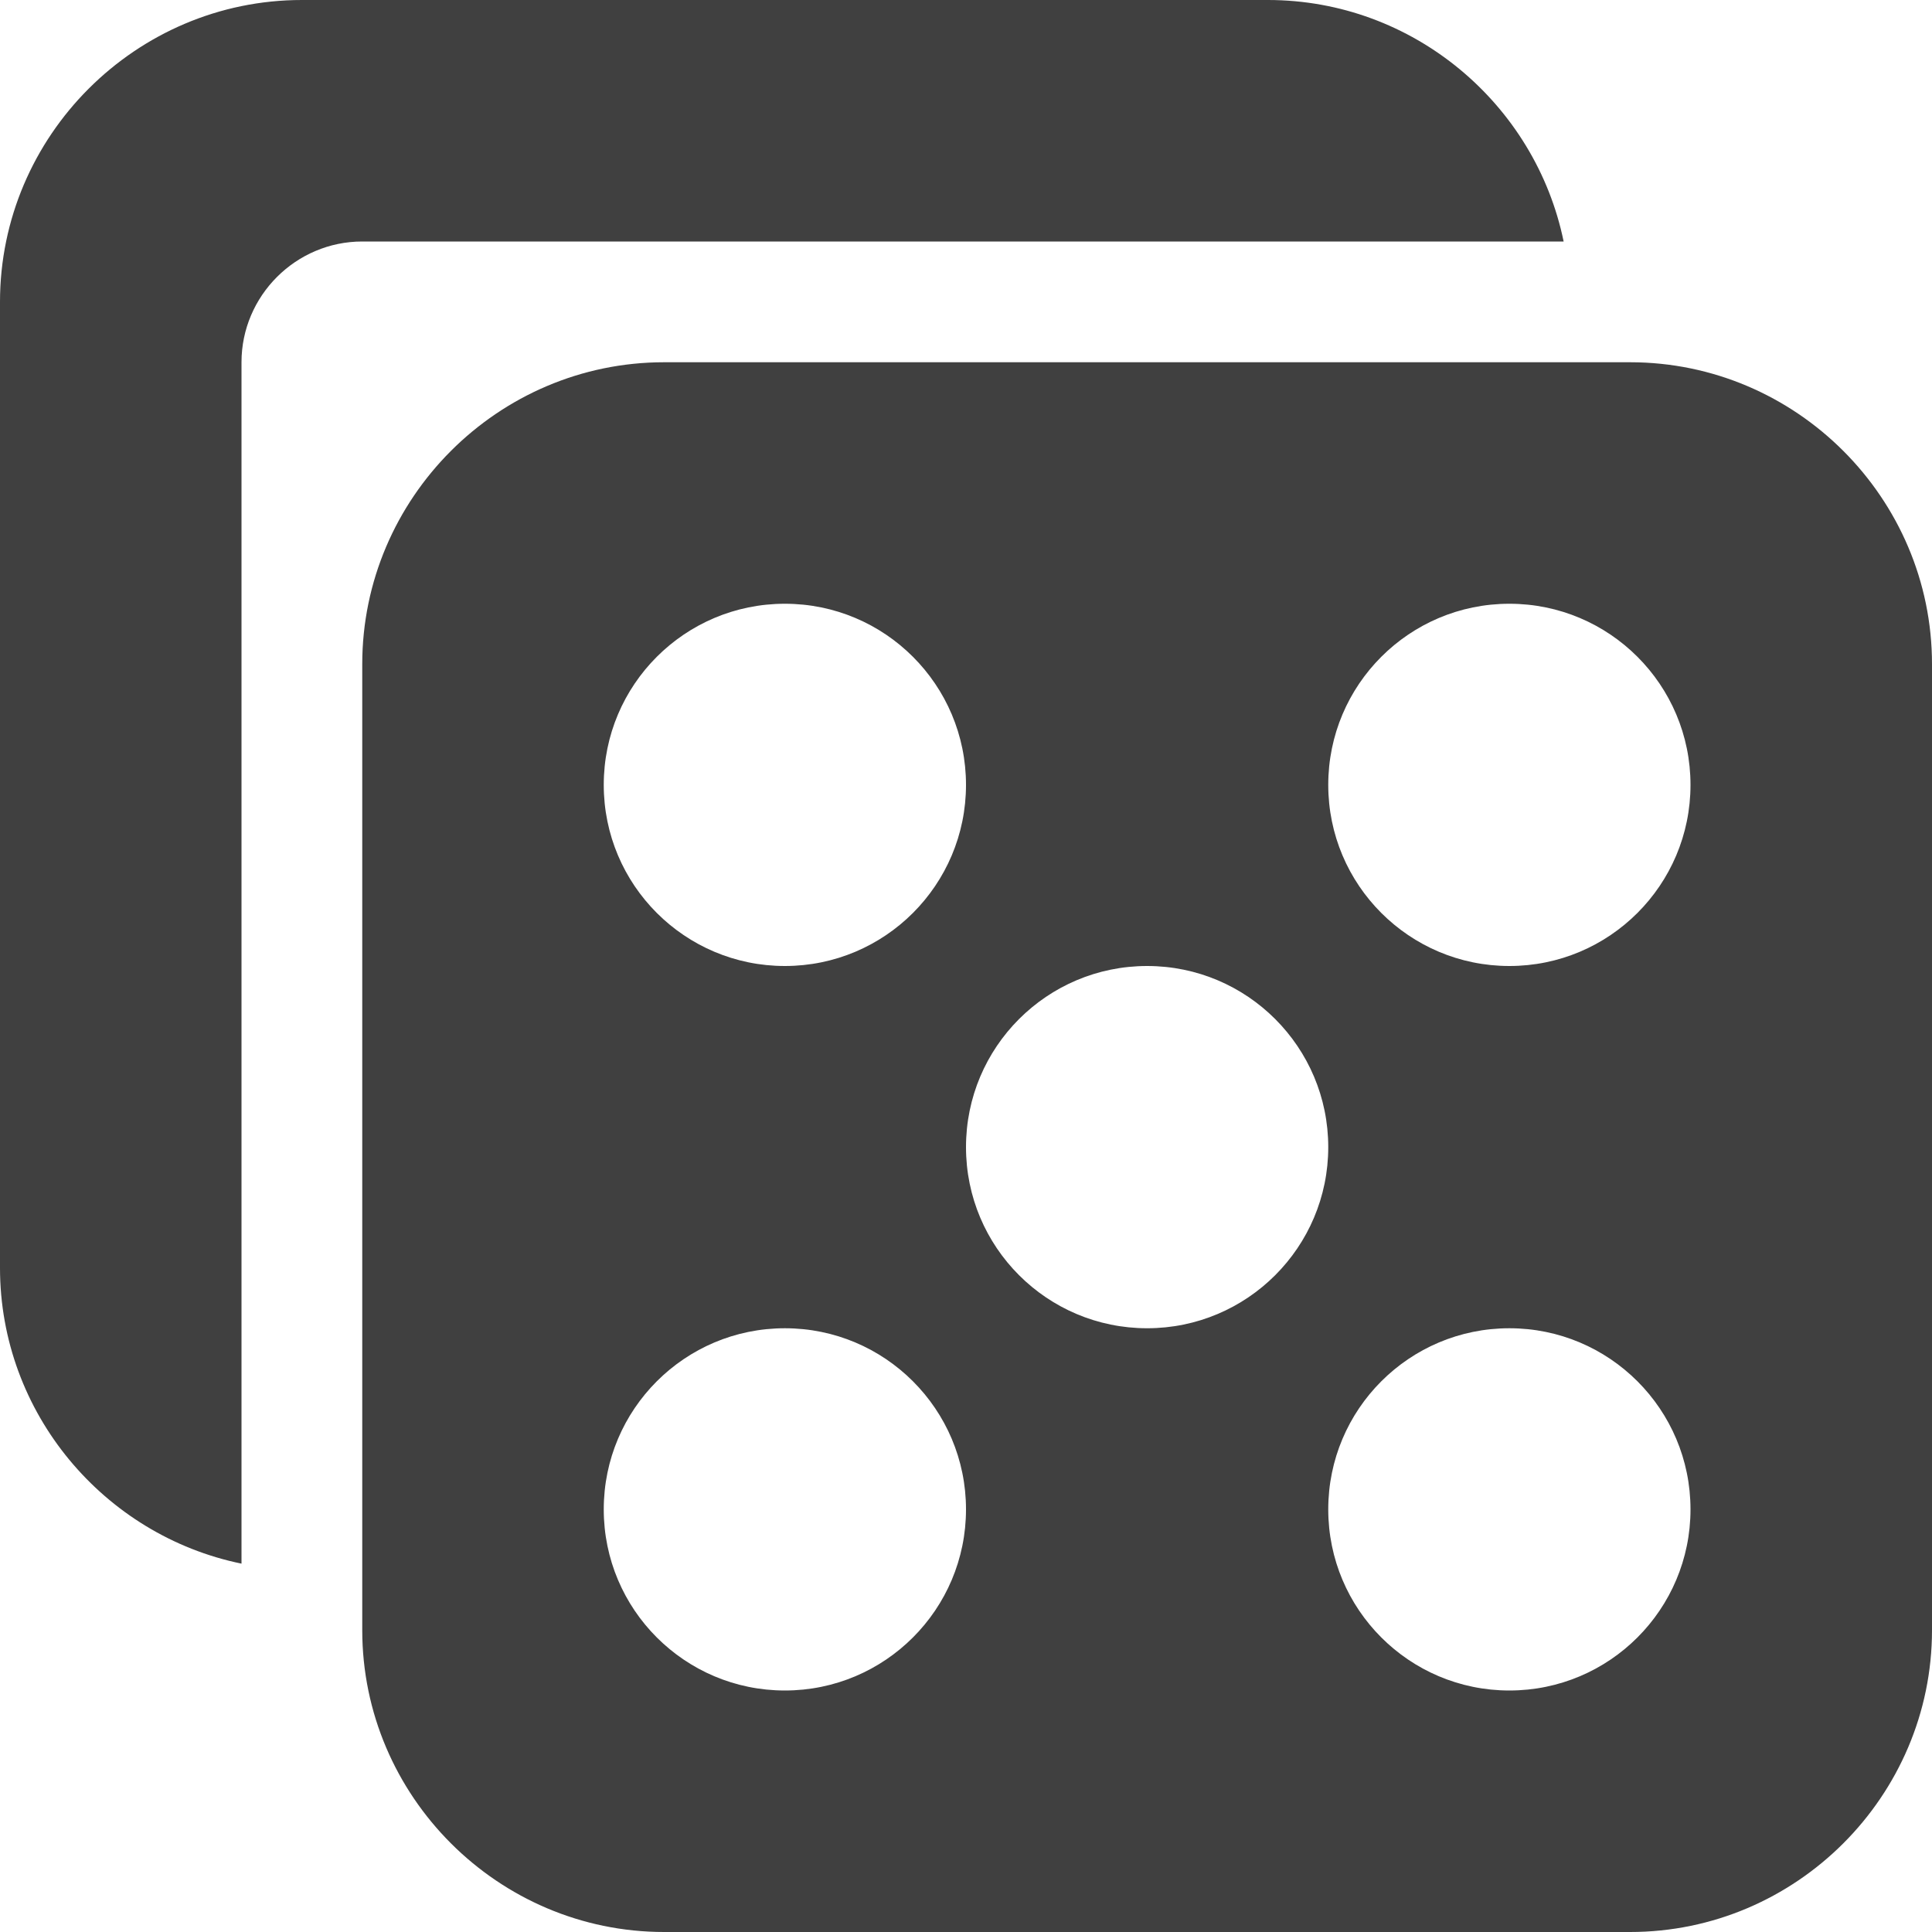
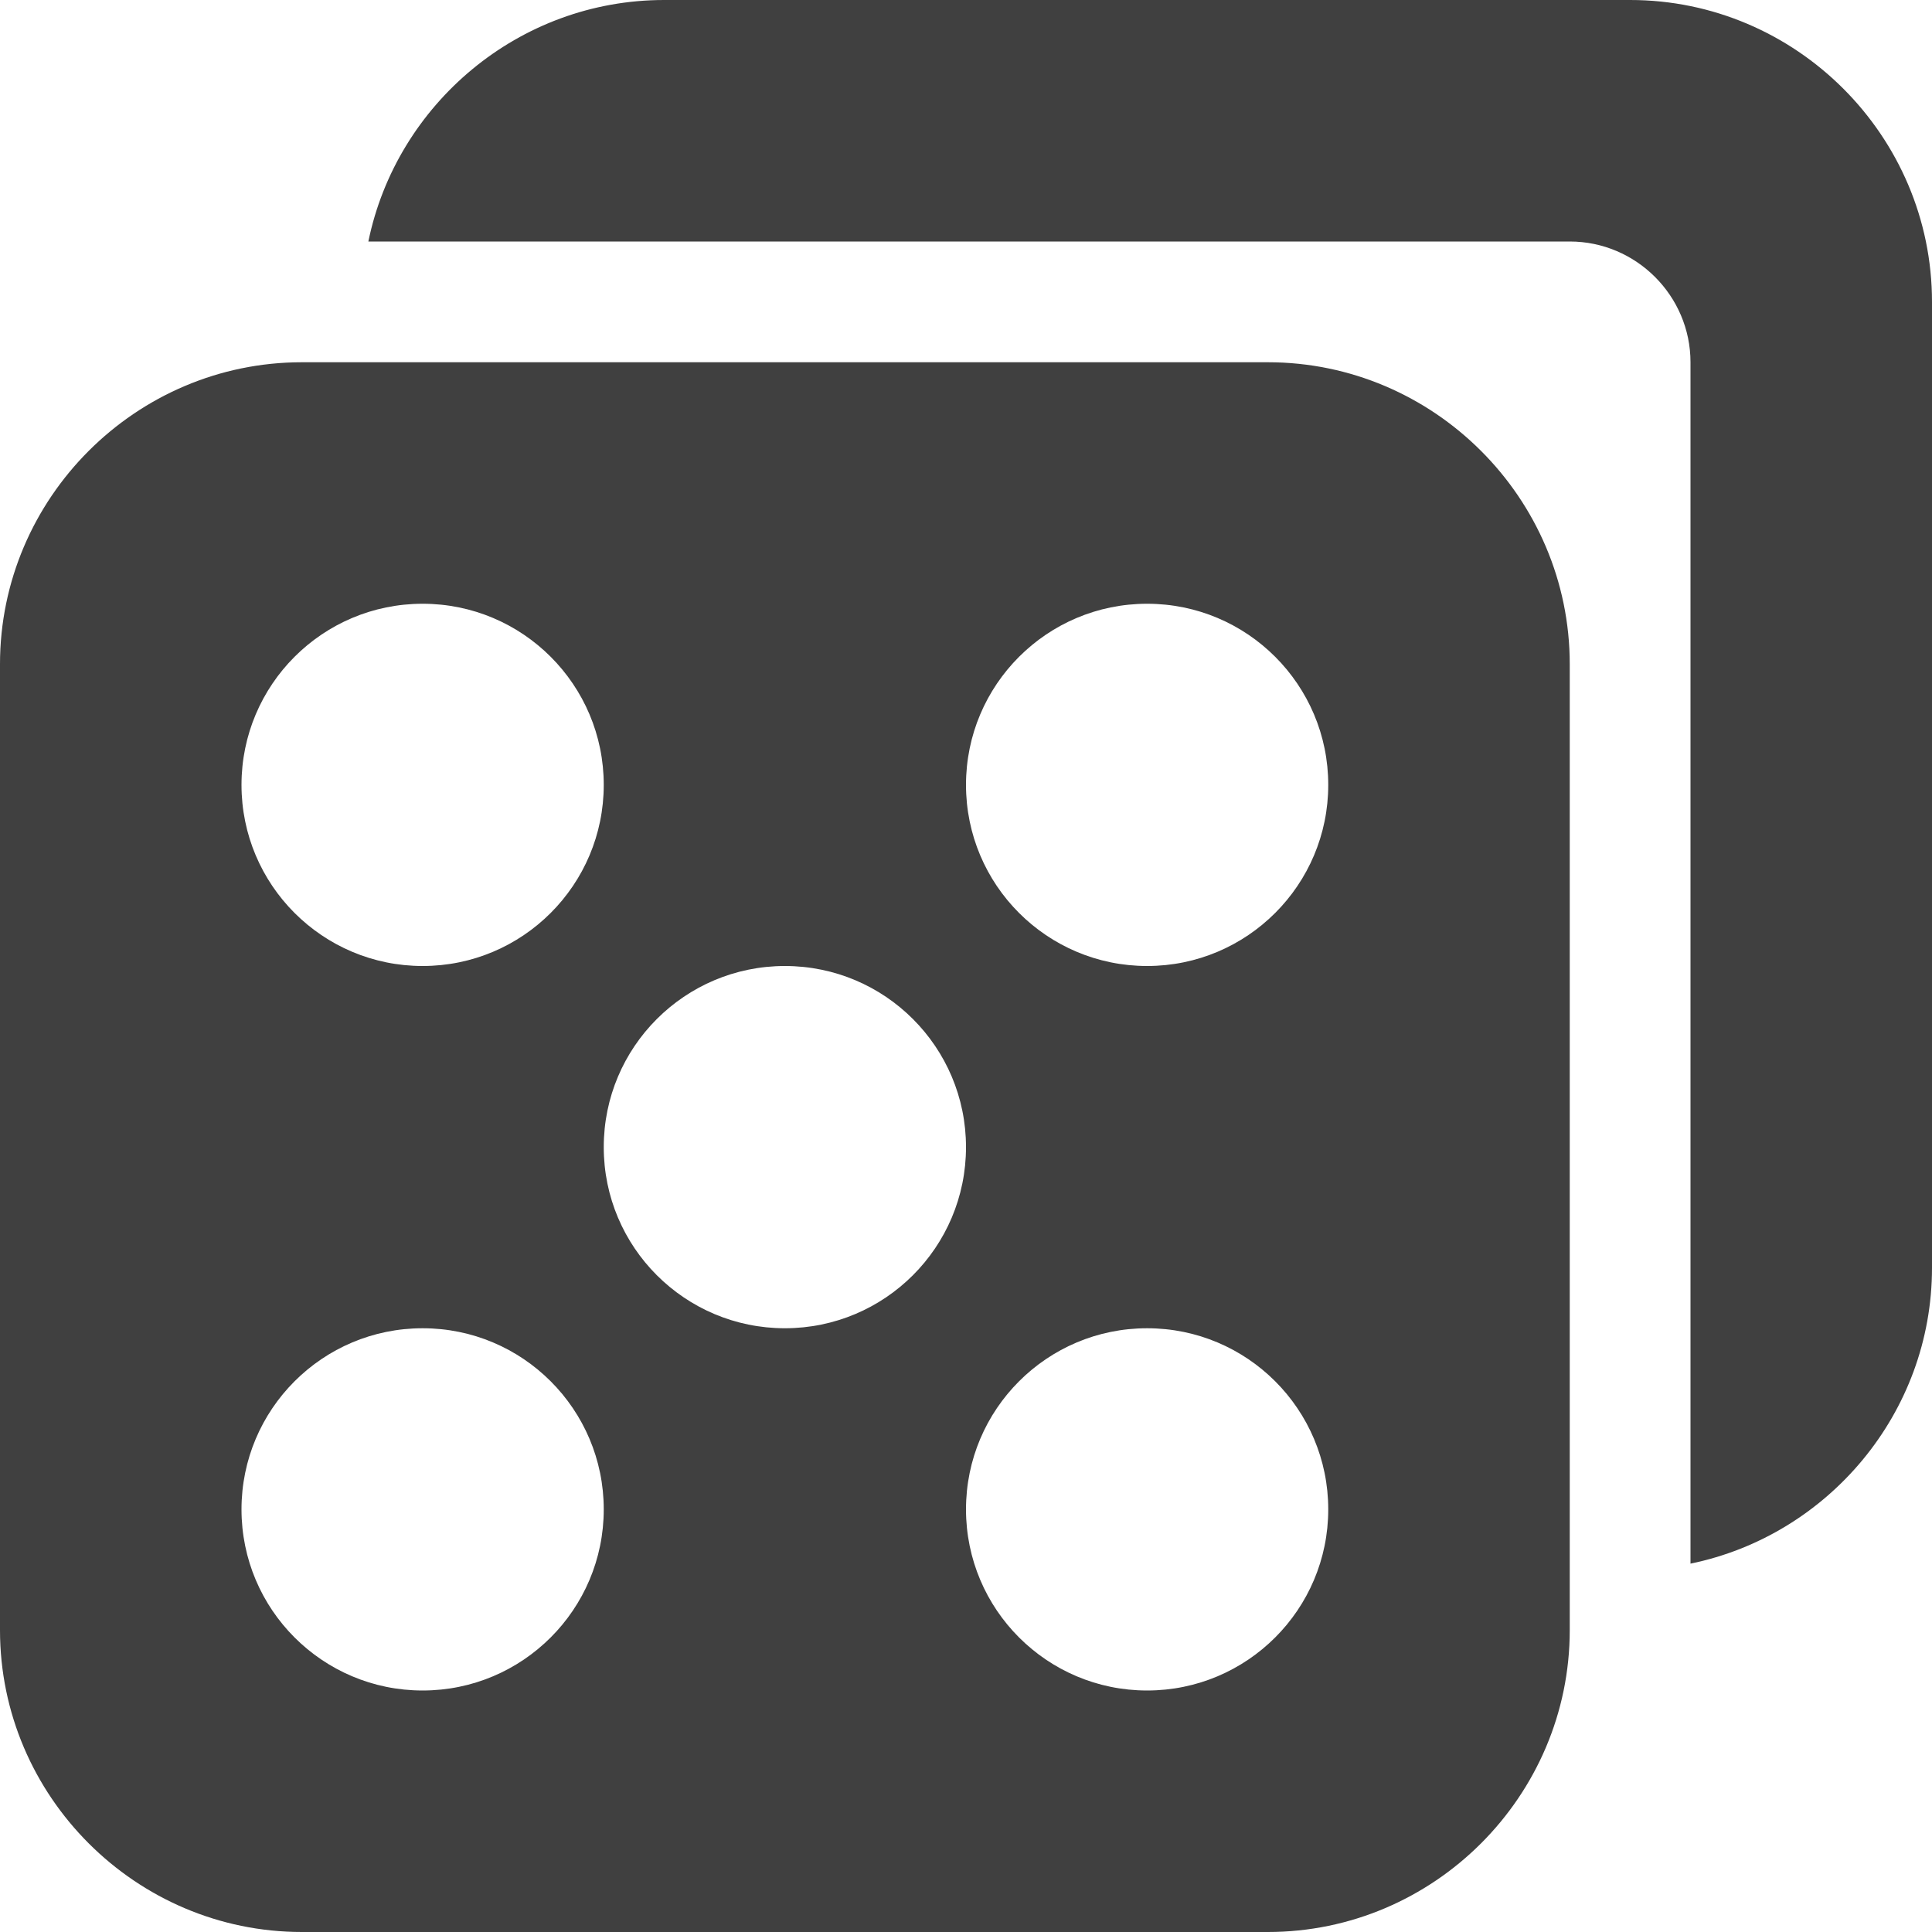
<svg xmlns="http://www.w3.org/2000/svg" fill="#404040" viewBox="0 0 512 512">
-   <path d="m432,96h-256c-44,0-80,36-80,80v256c0,44 36,80 80,80h256c44,0 80-36 80-80v-256c0-44-36-80-80-80zm-224,352c-26.51,0-48-21.49-48-48s21.49-48 48-48 48,21.49 48,48-21.49,48-48,48zm0-192c-26.51,0-48-21.49-48-48s21.49-48 48-48 48,21.49 48,48-21.49,48-48,48zm96,96c-26.51,0-48-21.49-48-48s21.49-48 48-48 48,21.49 48,48-21.49,48-48,48zm96,96c-26.51,0-48-21.49-48-48s21.49-48 48-48 48,21.49 48,48-21.49,48-48,48zm0-192c-26.51,0-48-21.49-48-48s21.49-48 48-48 48,21.49 48,48-21.49,48-48,48zm14.38-192c-7.465-36.402-39.855-64-78.38-64h-256c-44,0-80,36-80,80v256c0,38.523 27.598,70.915 64,78.38v-318.38c0-17.6 14.4-32 32-32h318.38z" />
+   <path d="m80,96h256c44,0 80,36 80,80v256c0,44-36,80-80,80h-256c-44,0-80-36-80-80v-256c0-44 36-80 80-80zm224,352c26.51,0 48-21.49 48-48s-21.49-48-48-48-48,21.49-48,48 21.49,48 48,48zm0-192c26.51,0 48-21.49 48-48s-21.49-48-48-48-48,21.49-48,48 21.49,48 48,48zm-96,96c26.51,0 48-21.49 48-48s-21.49-48-48-48-48,21.49-48,48 21.49,48 48,48zm-96,96c26.51,0 48-21.49 48-48s-21.49-48-48-48-48,21.49-48,48 21.49,48 48,48zm0-192c26.51,0 48-21.49 48-48s-21.49-48-48-48-48,21.49-48,48 21.49,48 48,48zm-14.38-192c7.465-36.402 39.855-64 78.38-64h256c44,0 80,36 80,80v256c0,38.523-27.598,70.915-64,78.38v-318.38c0-17.6-14.4-32-32-32h-318.38z" />
</svg>
